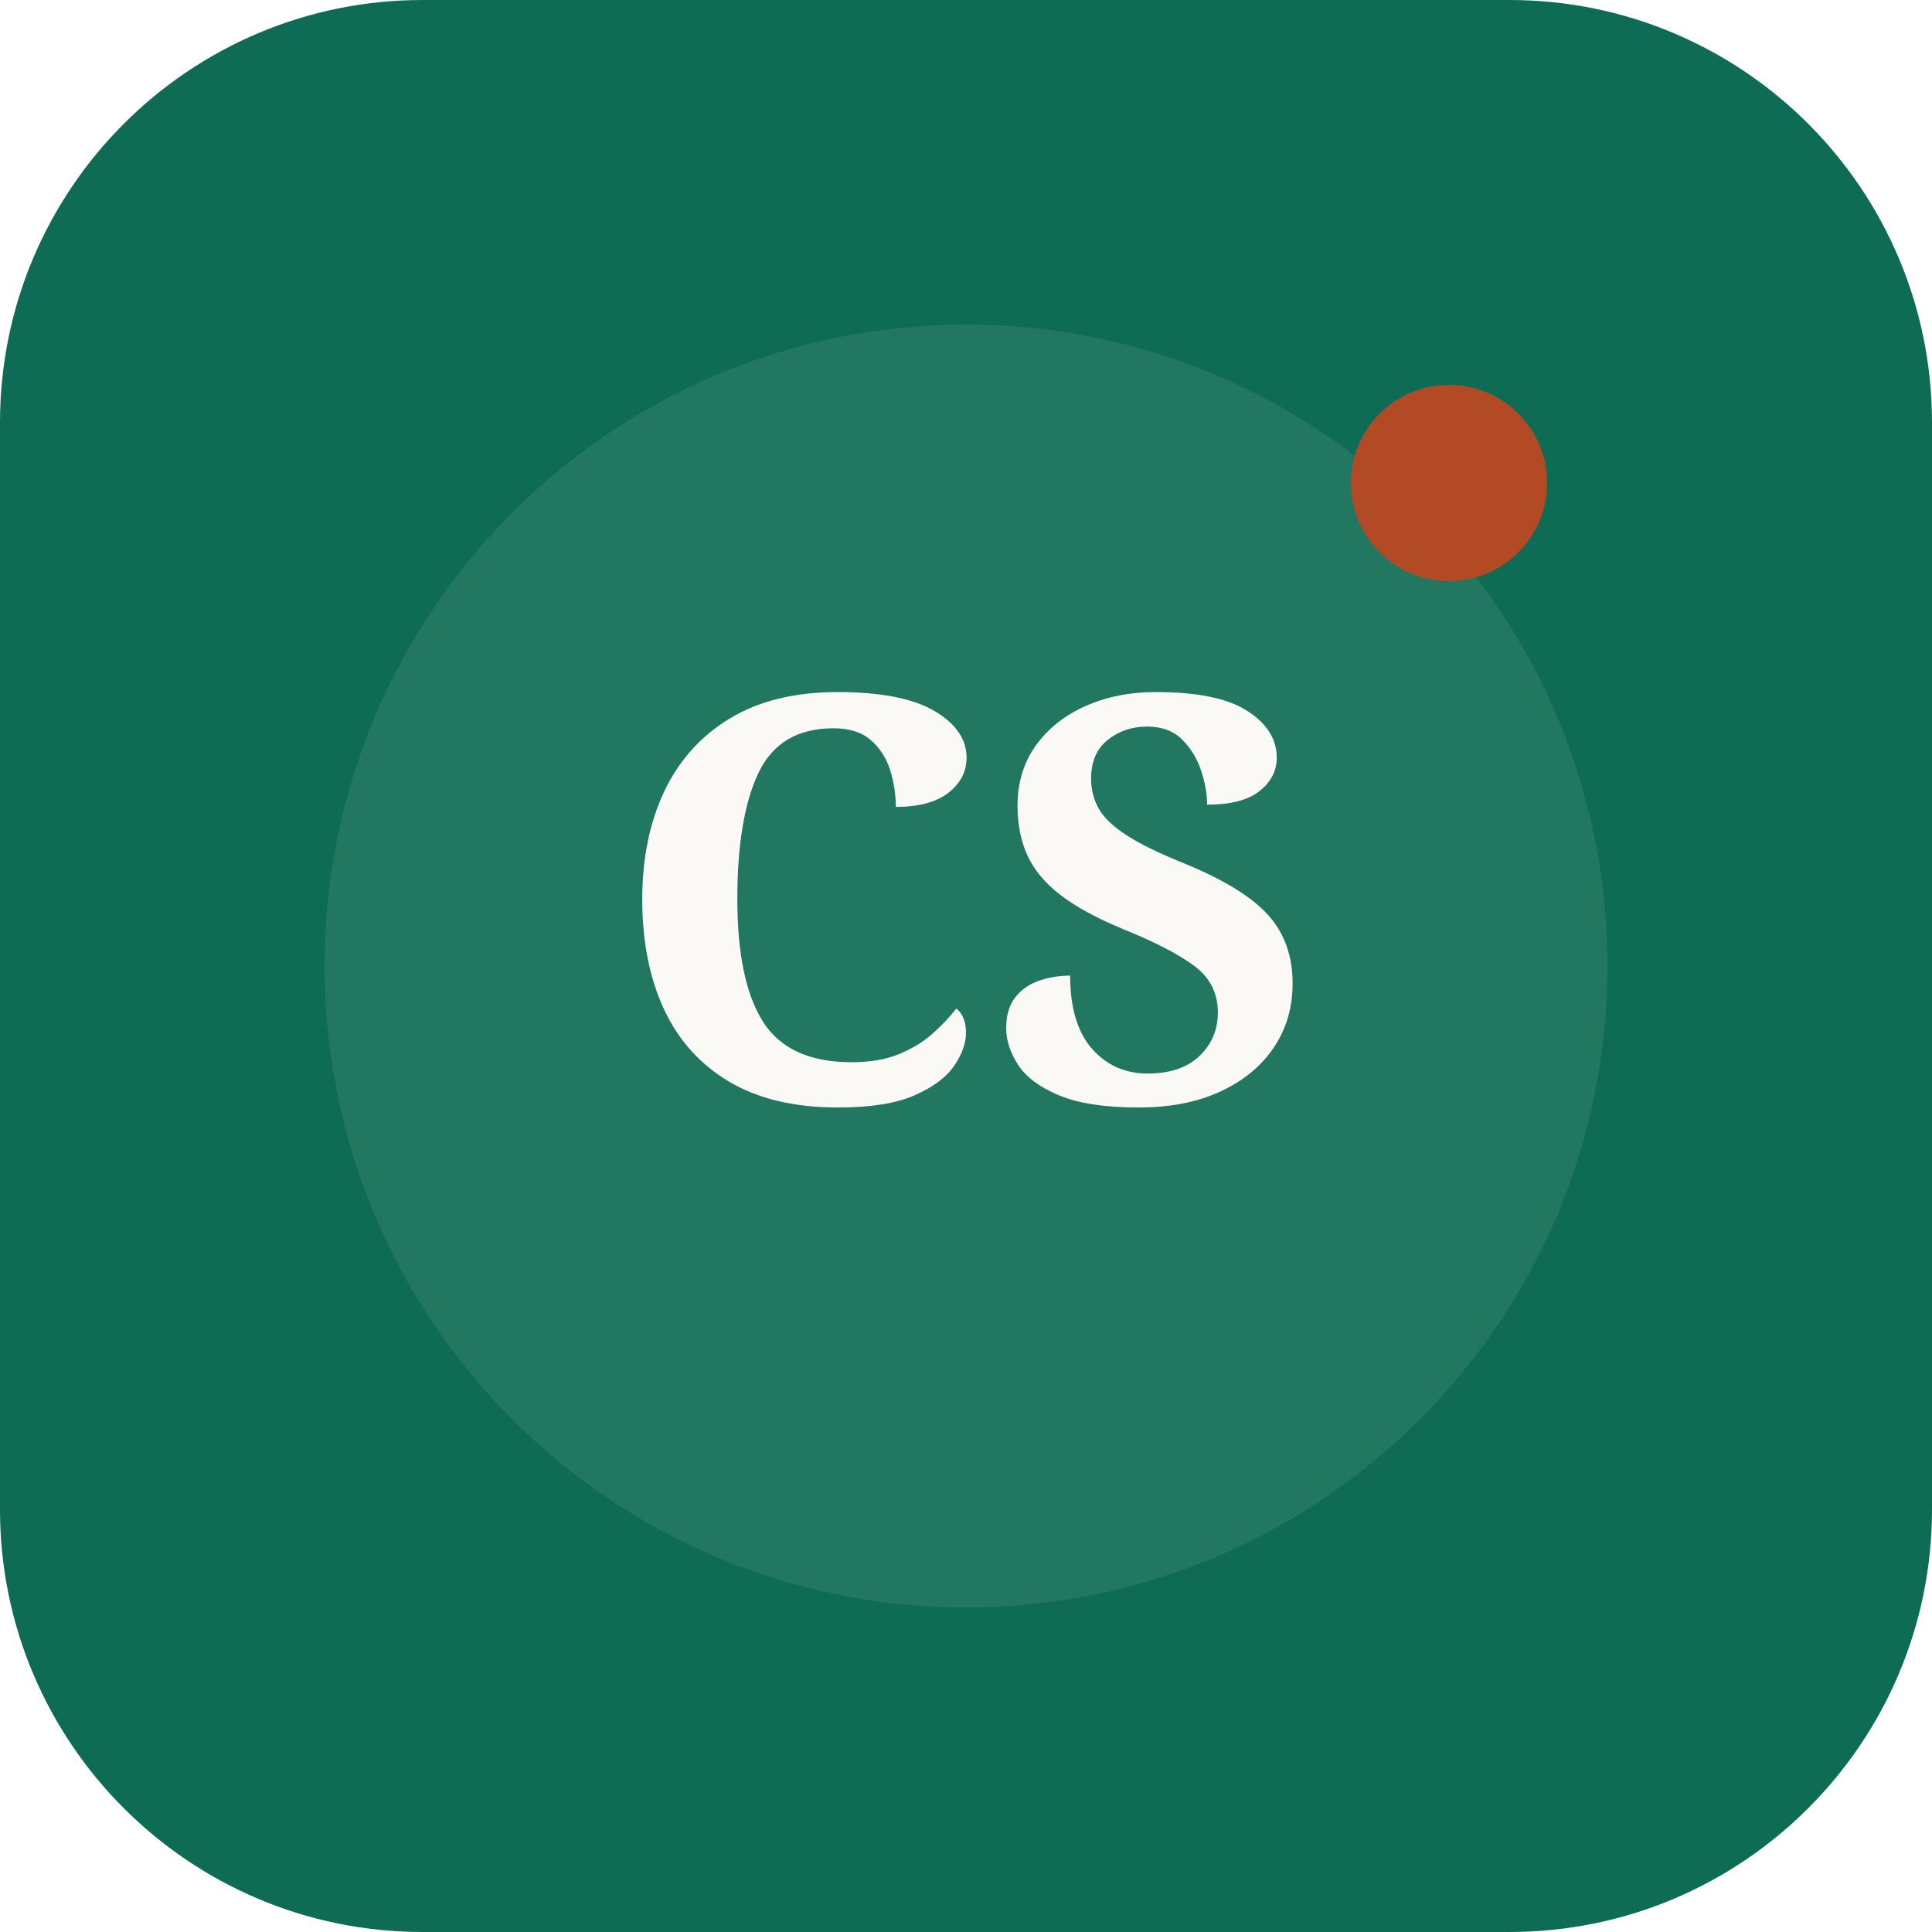
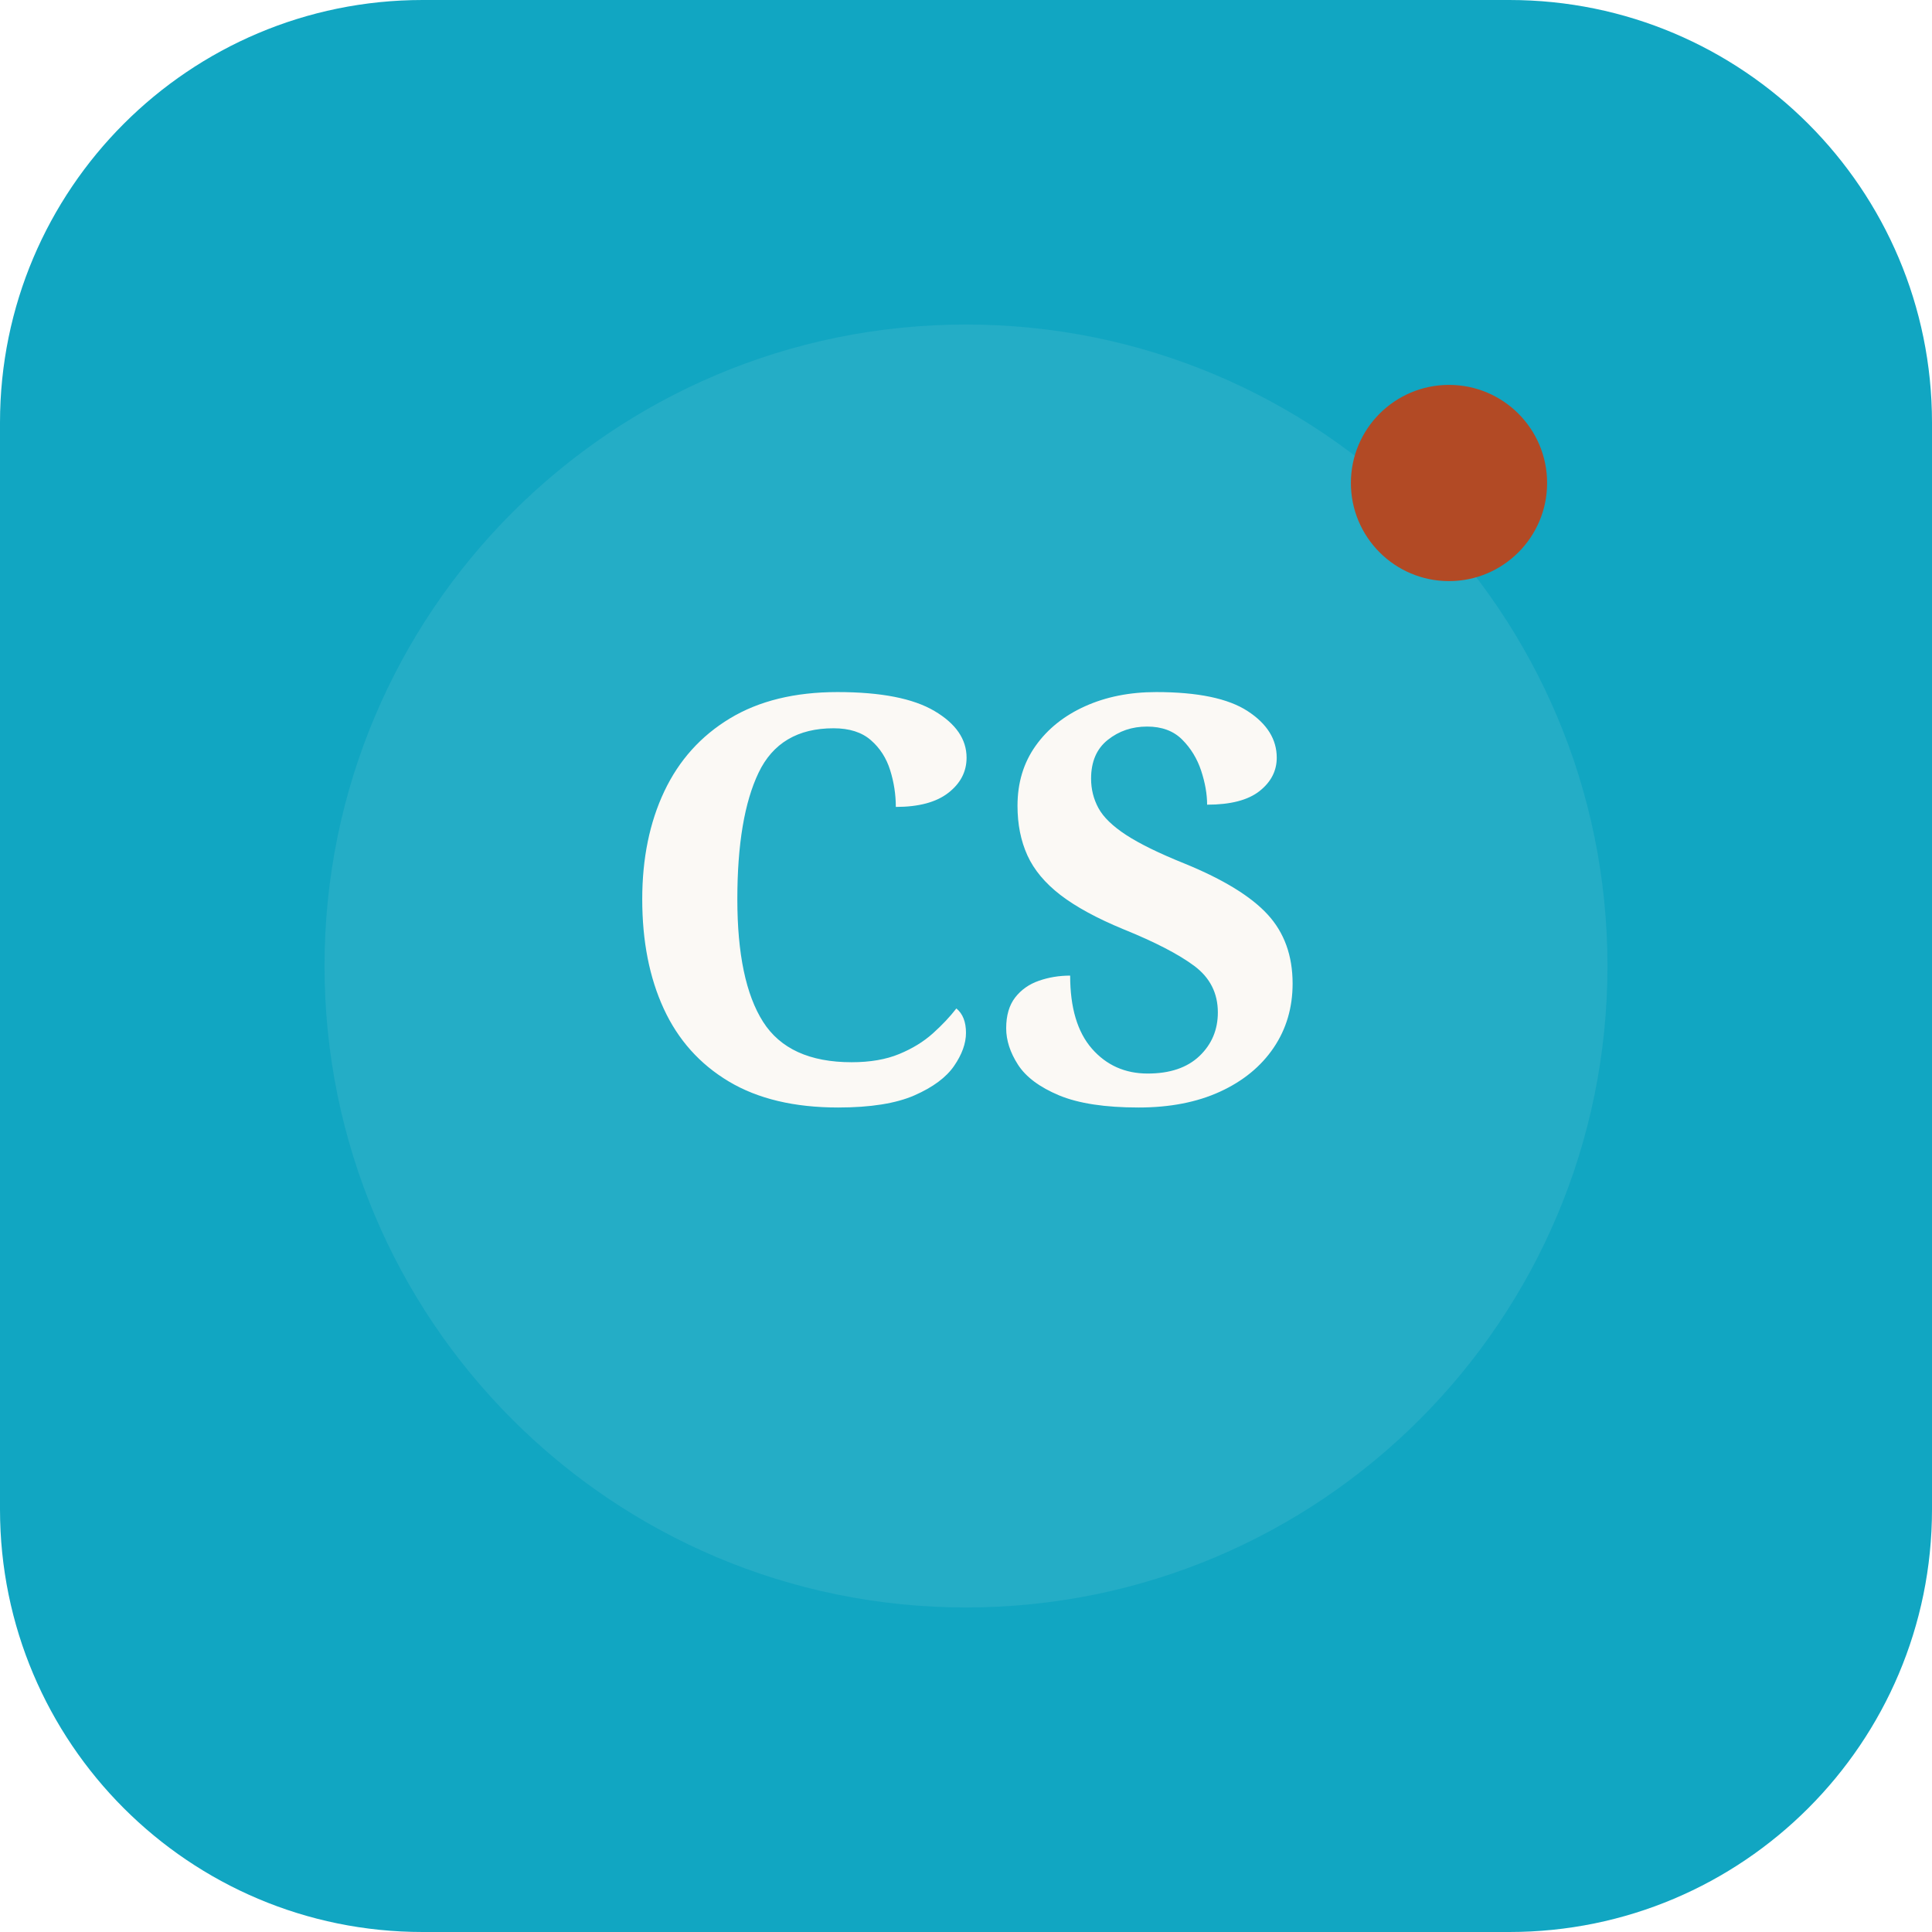
<svg xmlns="http://www.w3.org/2000/svg" viewBox="0 0 512 512" role="img" aria-label="Citas Carolina Sánchez">
-   <rect width="512" height="512" rx="112" fill="#0E6B54" />
+   <rect width="512" height="512" rx="112" fill="#11A6C2" />
  <circle cx="256" cy="256" r="170" fill="#FBF9F5" opacity="0.08" />
  <text x="256" y="292" text-anchor="middle" font-family="Georgia, serif" font-size="150" font-weight="700" fill="#FBF9F5">CS</text>
  <circle cx="384" cy="128" r="26" fill="#B24A25" />
</svg>
